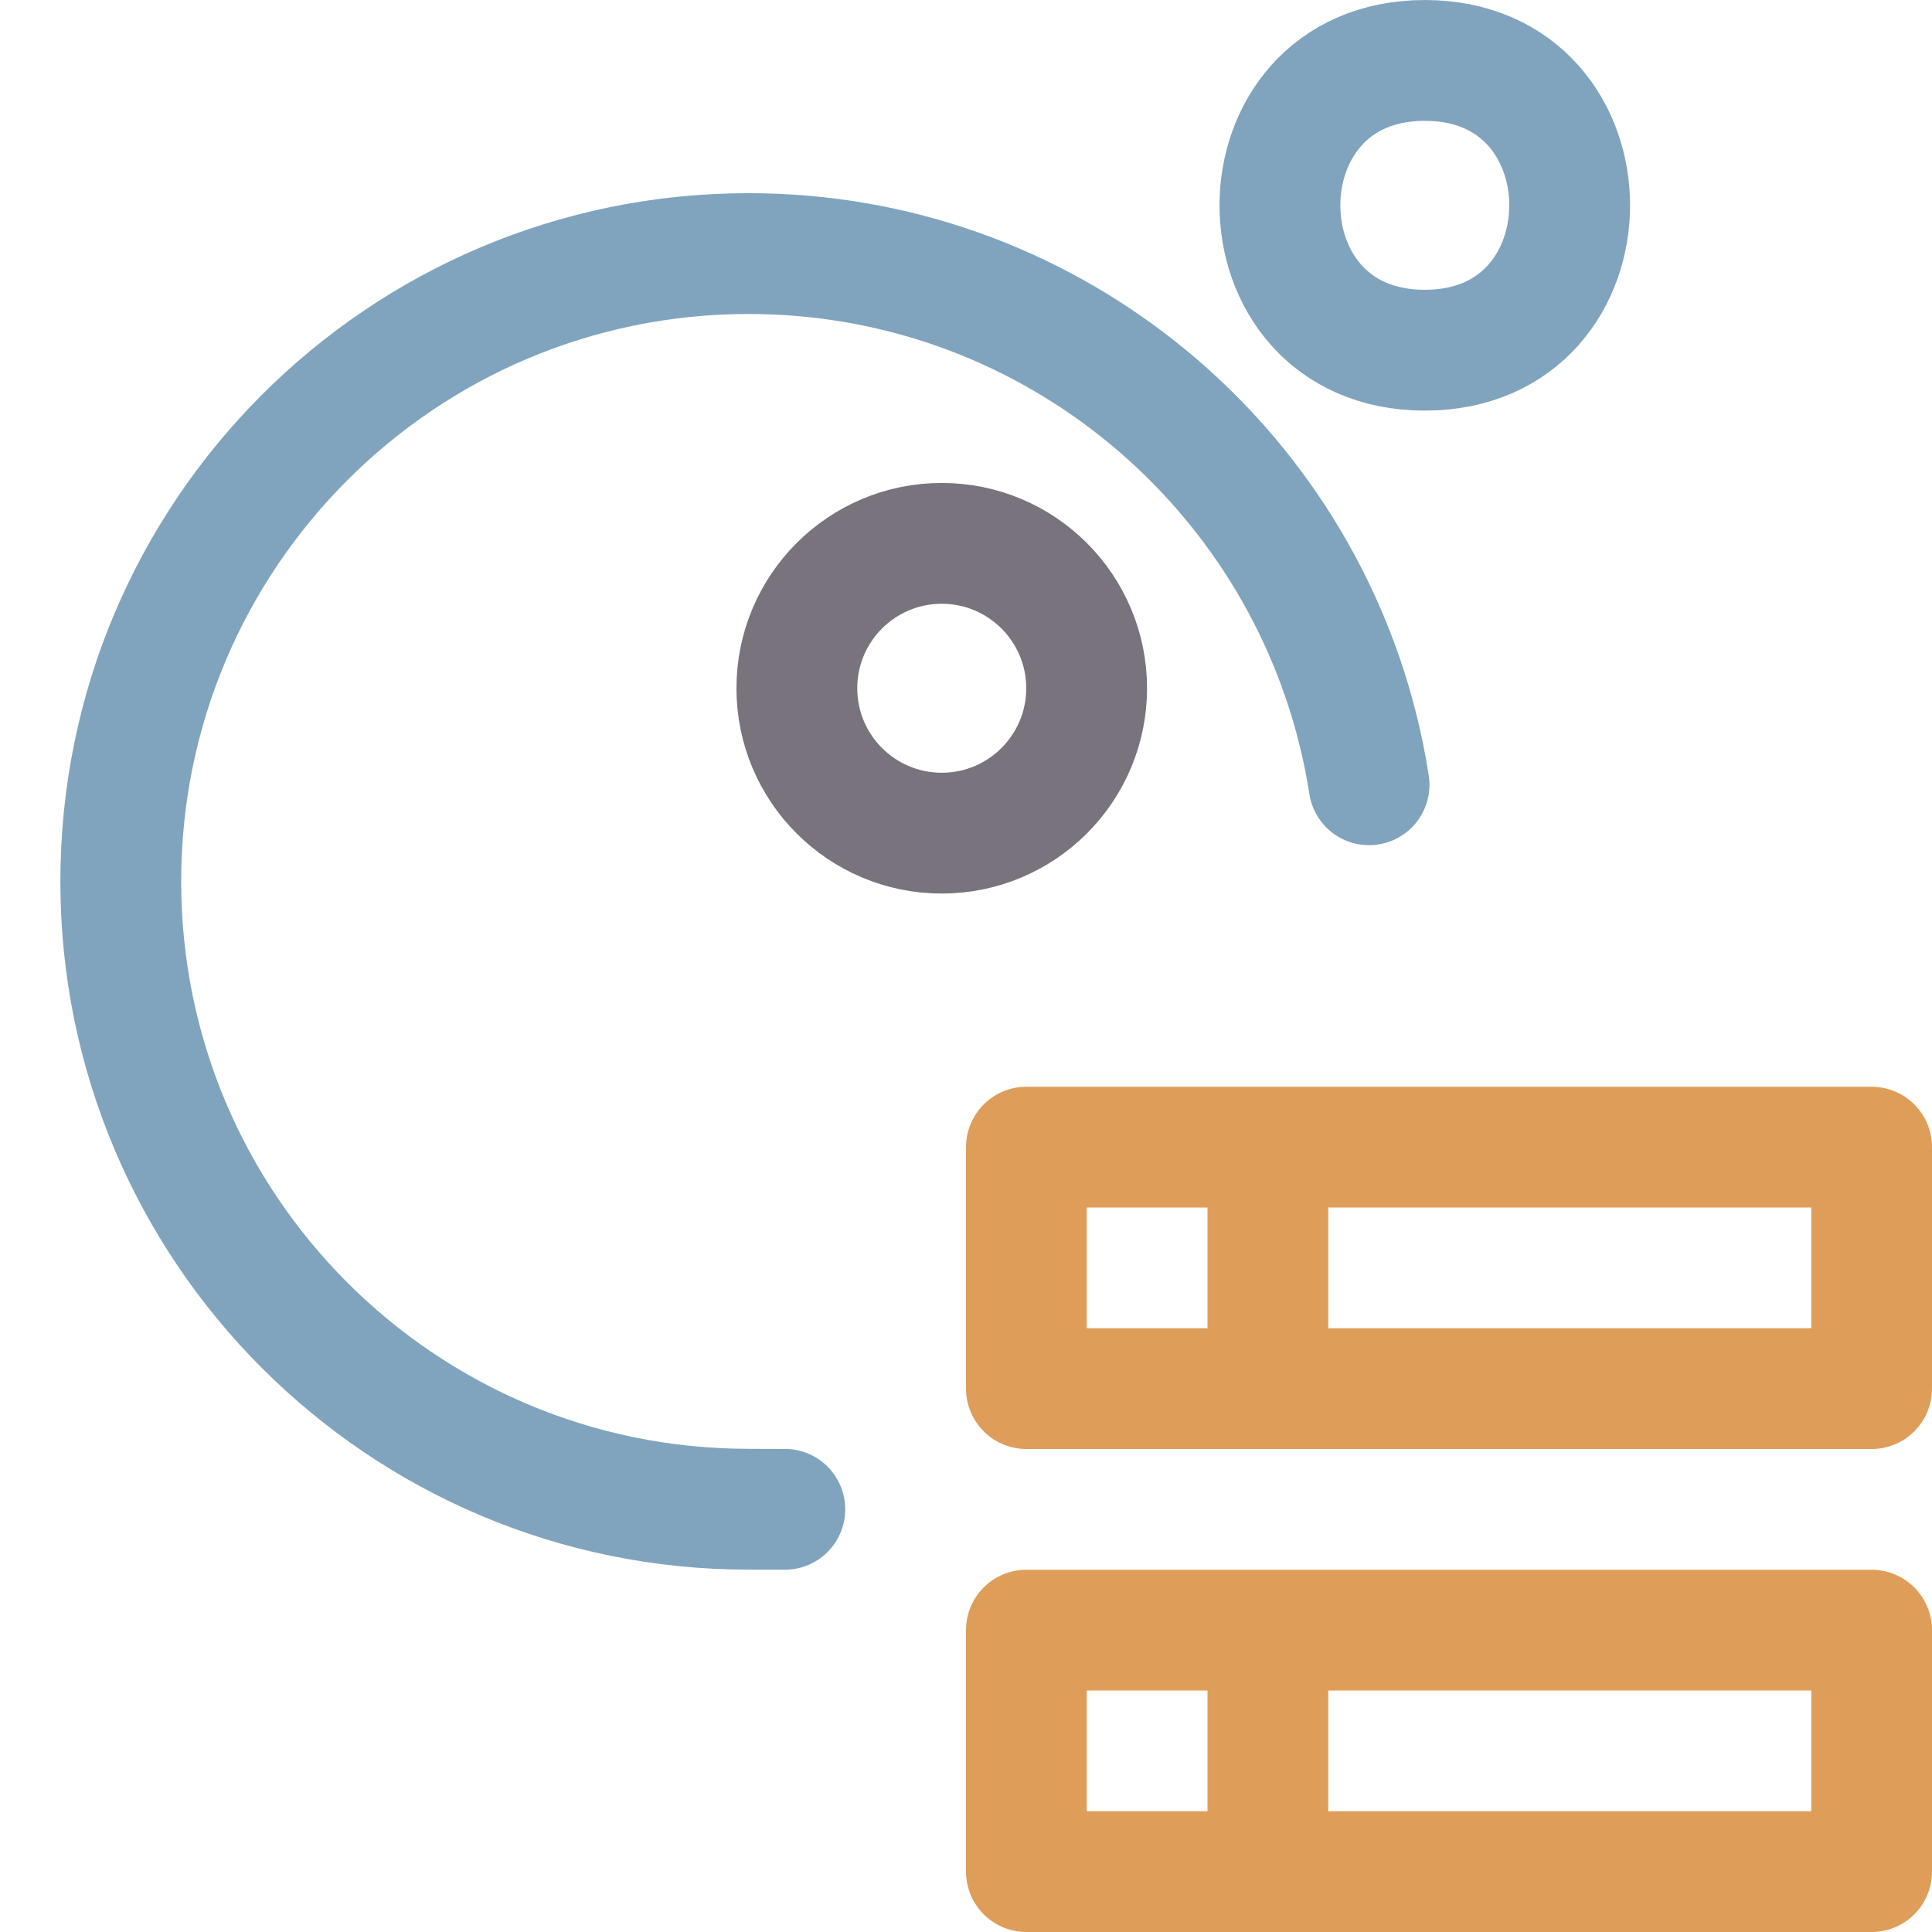
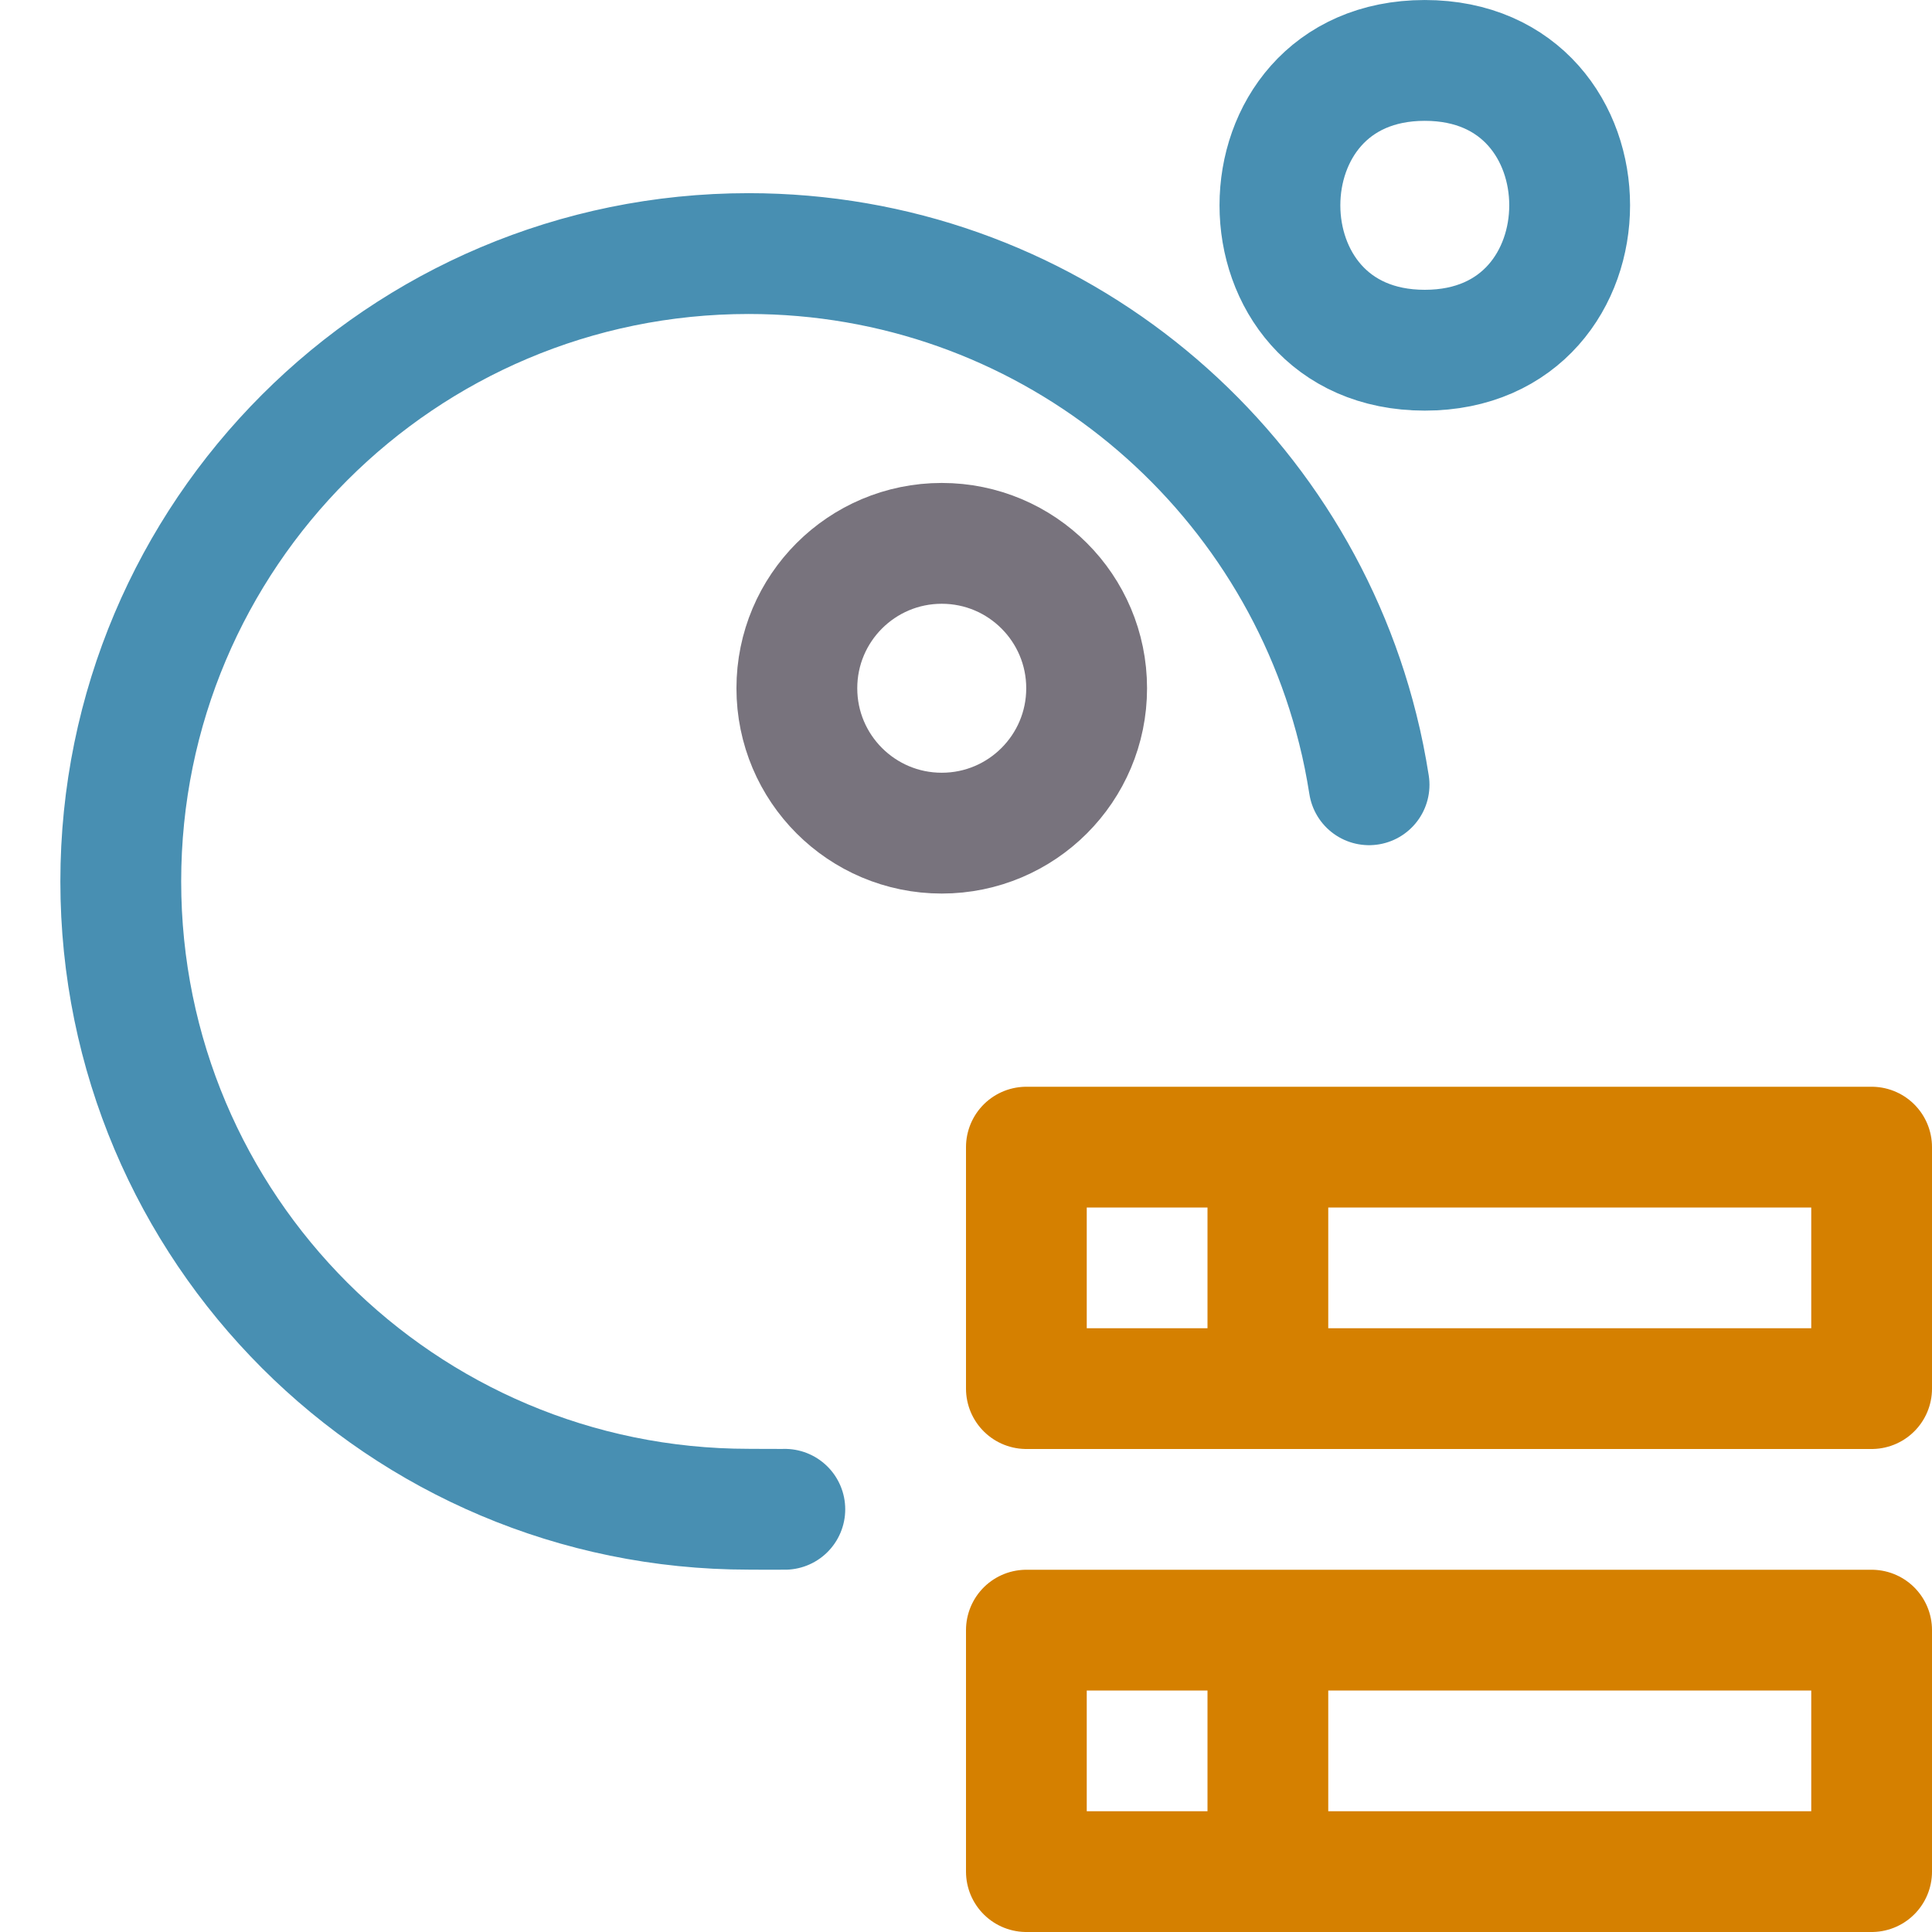
<svg xmlns="http://www.w3.org/2000/svg" width="16" height="16" viewBox="0 0 16 16">
-   <path fill="none" stroke="#de9e59" stroke-linecap="round" stroke-linejoin="round" d="m 8.5,9.5 h 7 v 2 h -7 z m 2,0 v 2 m -2,2 h 7 v 2 h -7 z m 2,0 v 2" />
+   <path fill="none" stroke="#d58000" stroke-linecap="round" stroke-linejoin="round" d="m 8.5,9.5 h 7 v 2 h -7 z m 2,0 v 2 m -2,2 h 7 v 2 h -7 z m 2,0 v 2" />
  <g fill="none" stroke-linecap="round" stroke-linejoin="round" stroke-width="1.084" transform="translate(.307 .038)scale(.92302)">
    <path stroke="#78737d" d="M 9.417,6.134 A 1.3,1.3 0 0 1 8.117,7.434 1.3,1.3 0 0 1 6.817,6.134 1.3,1.3 0 0 1 8.117,4.834 1.3,1.3 0 0 1 9.417,6.134" />
-     <path stroke="#80a4be" d="m 6.384,2.234 c -3.111,0 -5.633,2.522 -5.633,5.633 0,3.111 2.522,5.633 5.633,5.633 0.039,0 0.287,0.002 0.325,6.53e-4 M 11.951,7 C 11.924,6.83 11.891,6.662 11.849,6.497 11.237,4.048 9.022,2.234 6.384,2.234 m 6.067,-1.733 c -1.733,0 -1.733,2.6 0,2.6 1.733,0 1.733,-2.6 0,-2.6" />
+     <path stroke="#488fb2" d="m 6.384,2.234 c -3.111,0 -5.633,2.522 -5.633,5.633 0,3.111 2.522,5.633 5.633,5.633 0.039,0 0.287,0.002 0.325,6.53e-4 M 11.951,7 C 11.924,6.83 11.891,6.662 11.849,6.497 11.237,4.048 9.022,2.234 6.384,2.234 m 6.067,-1.733 c -1.733,0 -1.733,2.6 0,2.6 1.733,0 1.733,-2.6 0,-2.6" />
  </g>
</svg>
